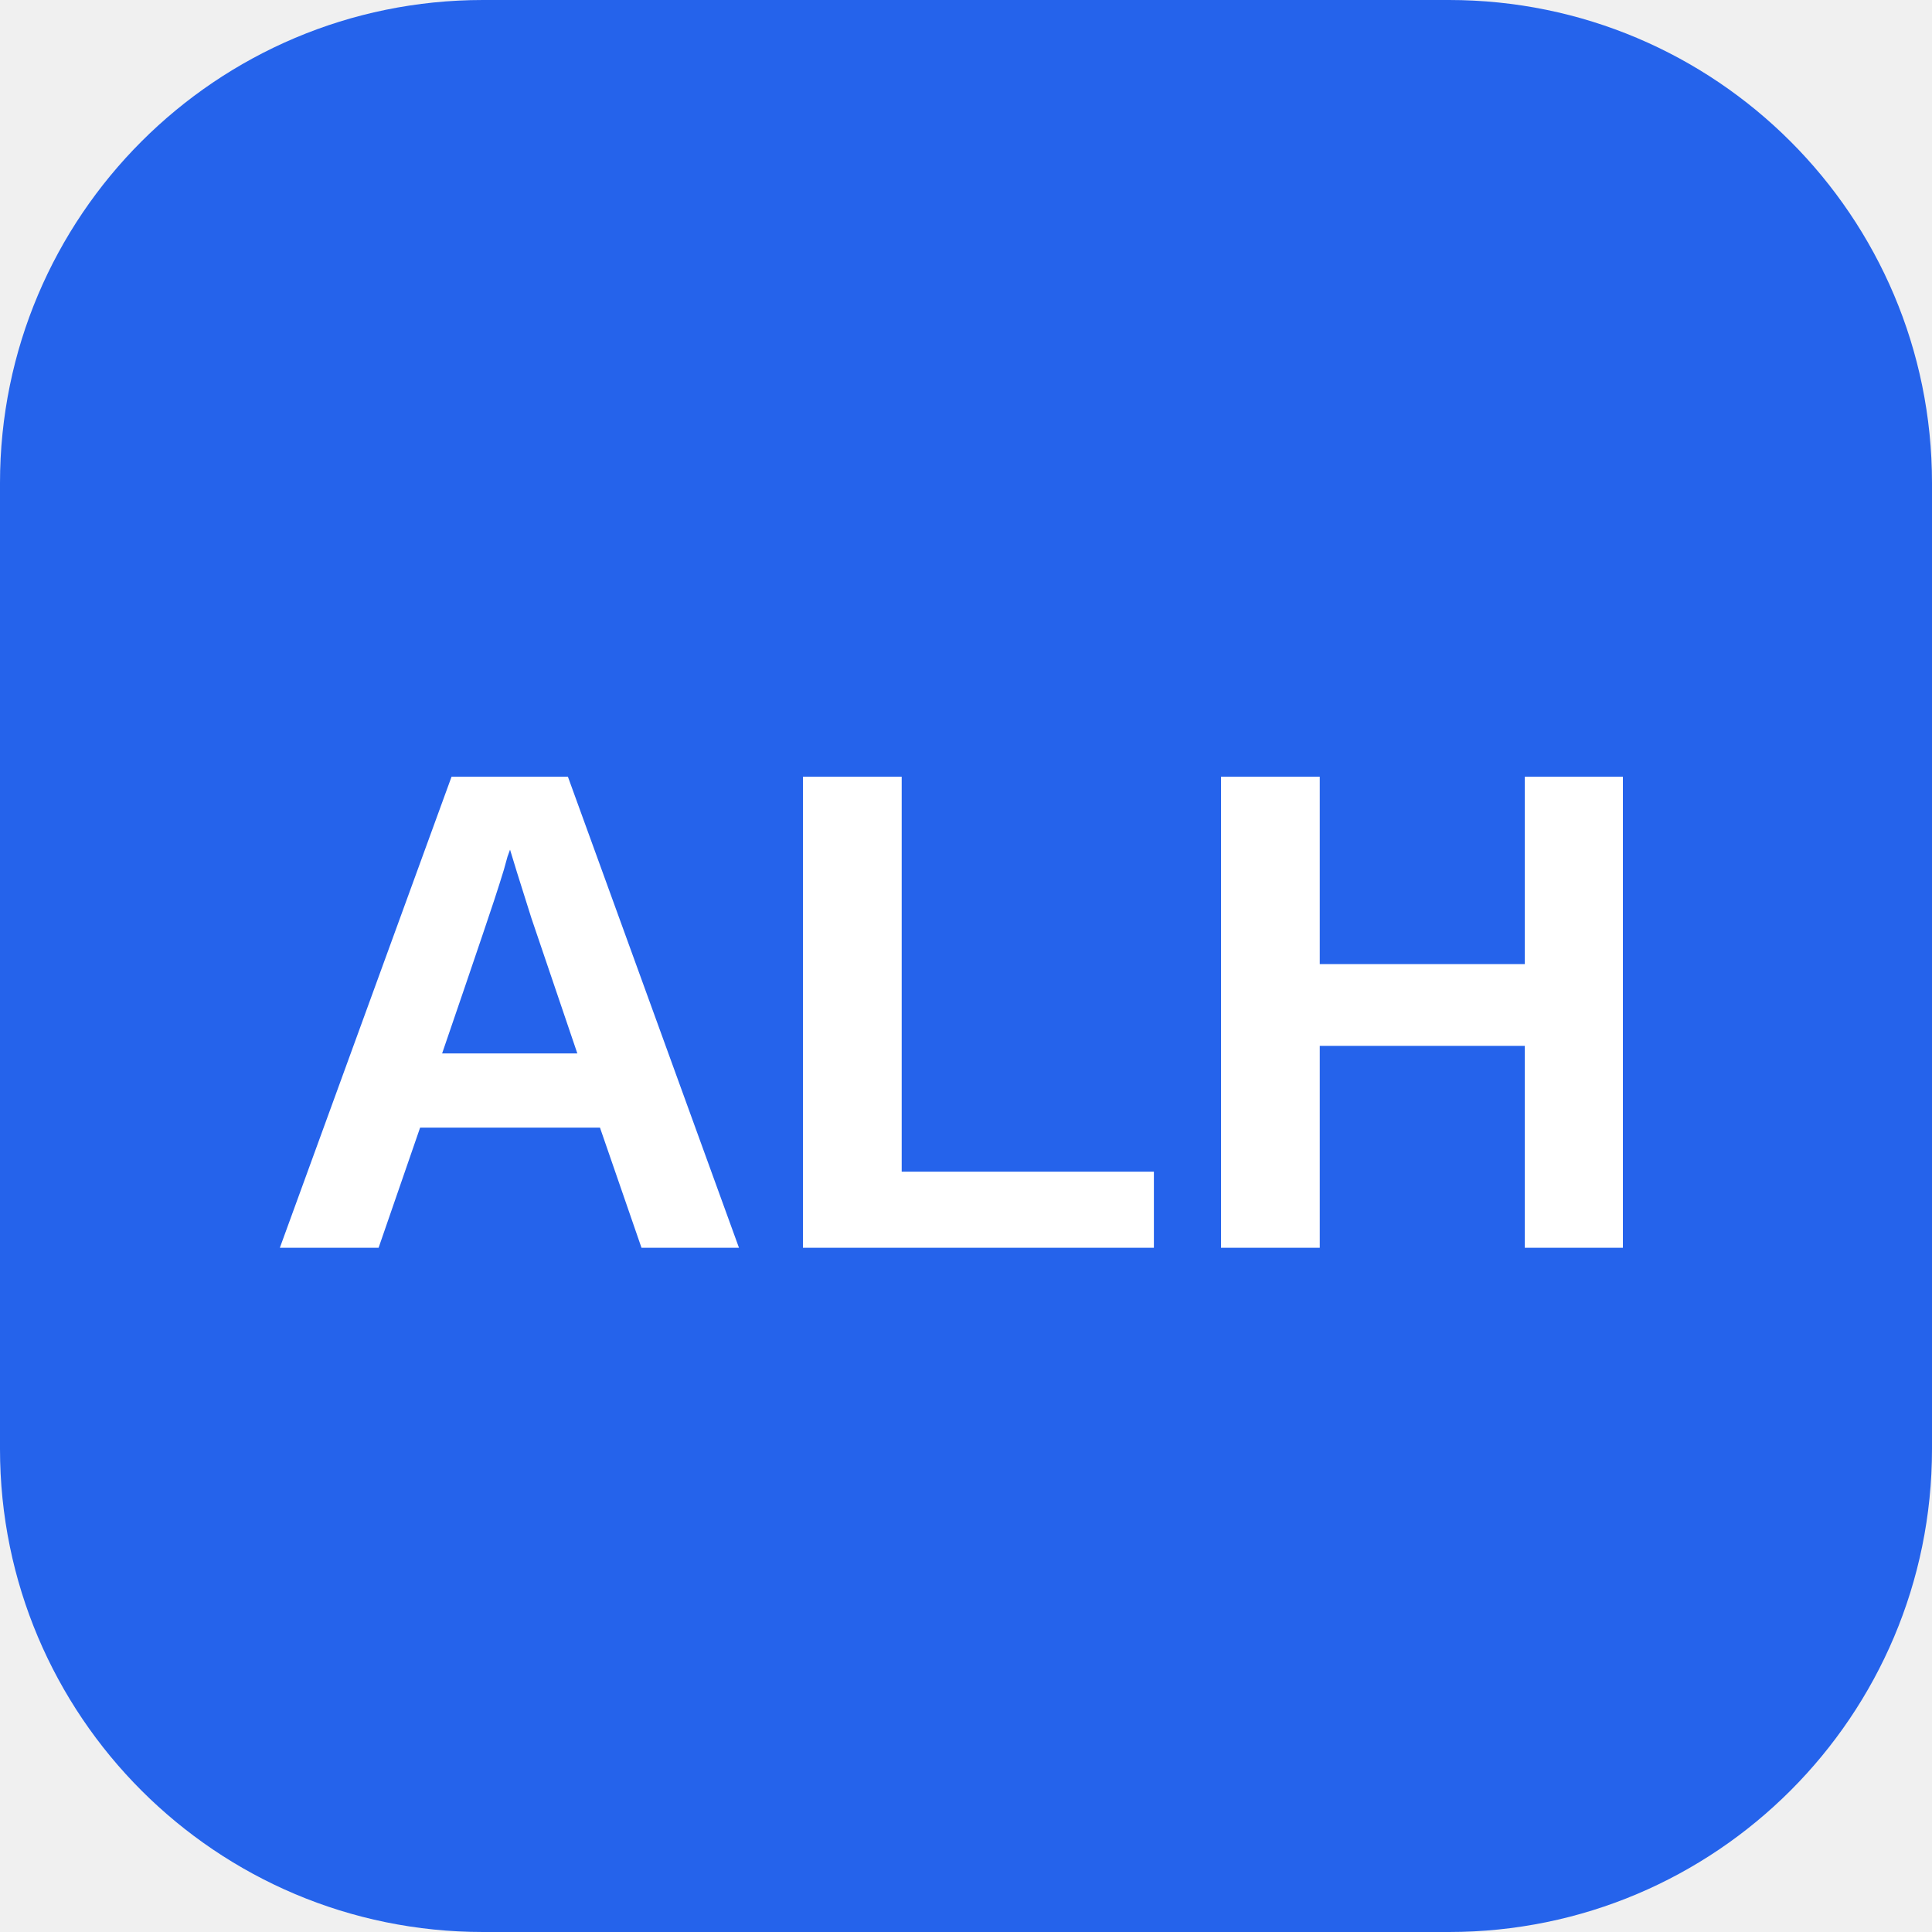
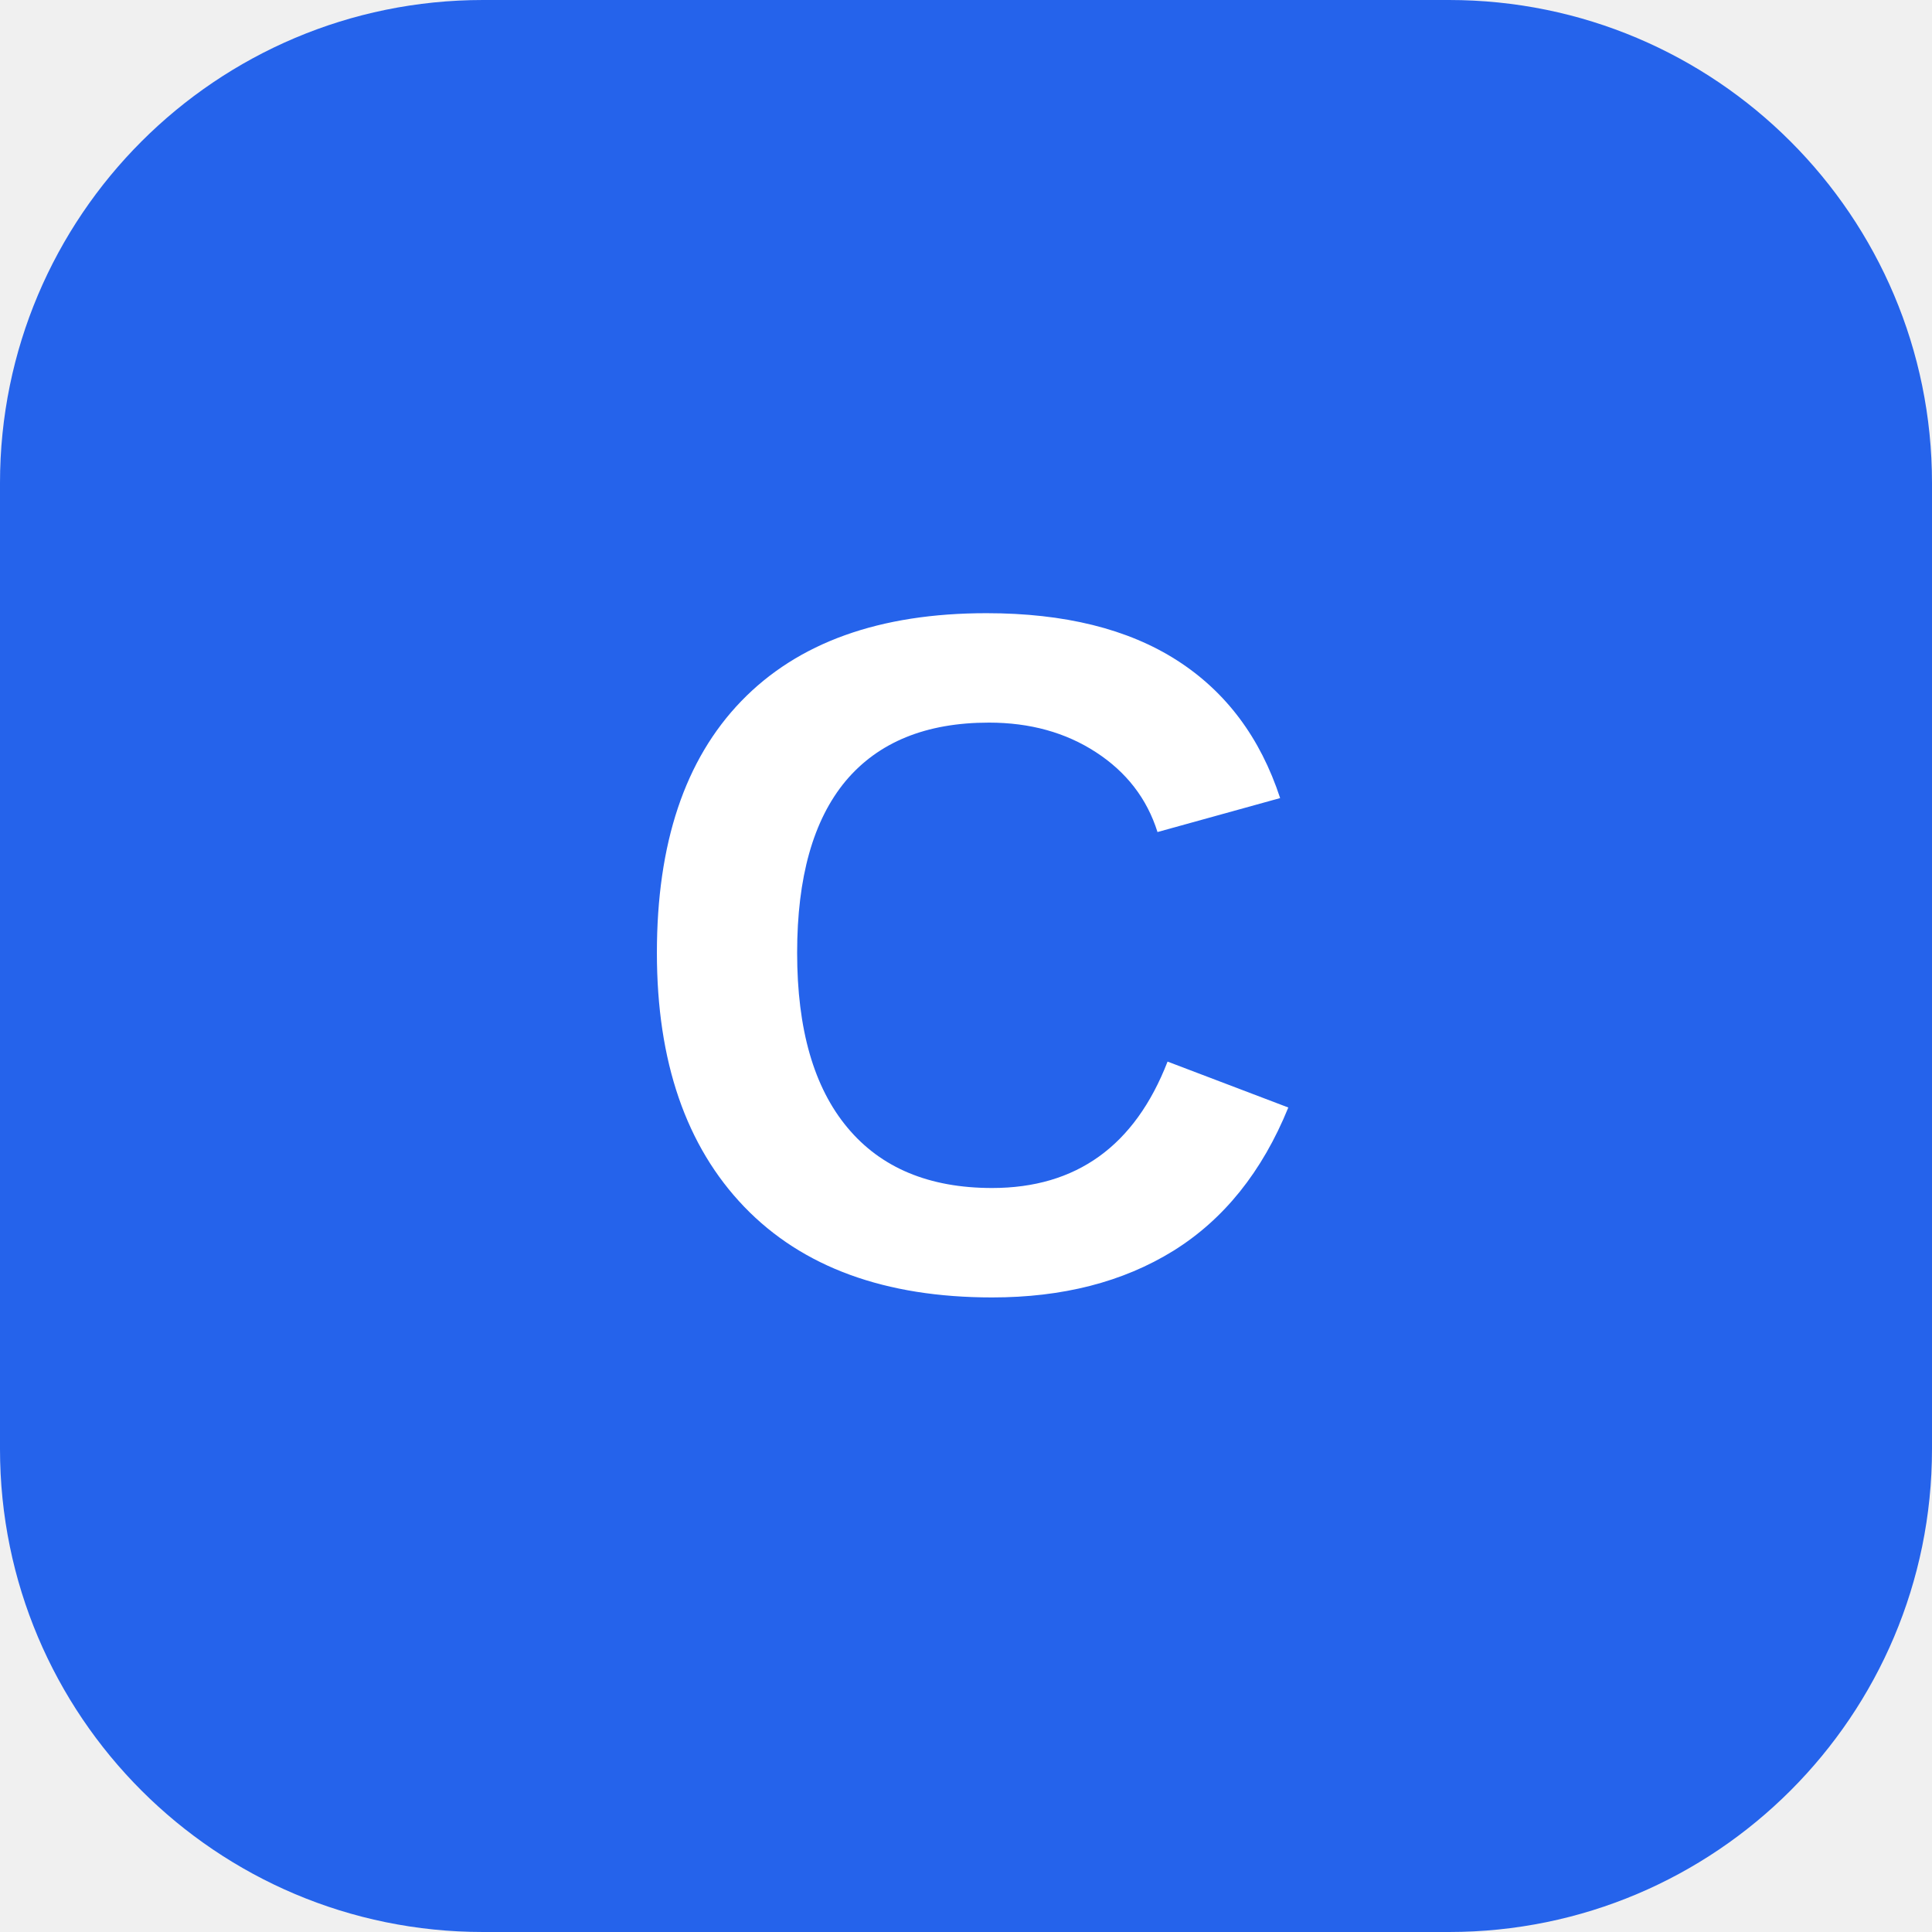
- <svg xmlns="http://www.w3.org/2000/svg" width="48" height="48" viewBox="0 0 48 48" role="img" aria-label="ALH Core">
+ <svg xmlns="http://www.w3.org/2000/svg" width="48" height="48" viewBox="0 0 48 48" role="img" aria-label="cemilOnTheGo">
  <rect width="48" height="48" rx="12" fill="#2563eb" />
-   <text x="24" y="31" text-anchor="middle" font-family="Arial, Helvetica, sans-serif" font-size="17" font-weight="700" fill="#ffffff">ALH</text>
+   <text x="24" y="32" text-anchor="middle" font-family="Arial, Helvetica, sans-serif" font-size="24" font-weight="700" fill="#ffffff">C</text>
</svg>
